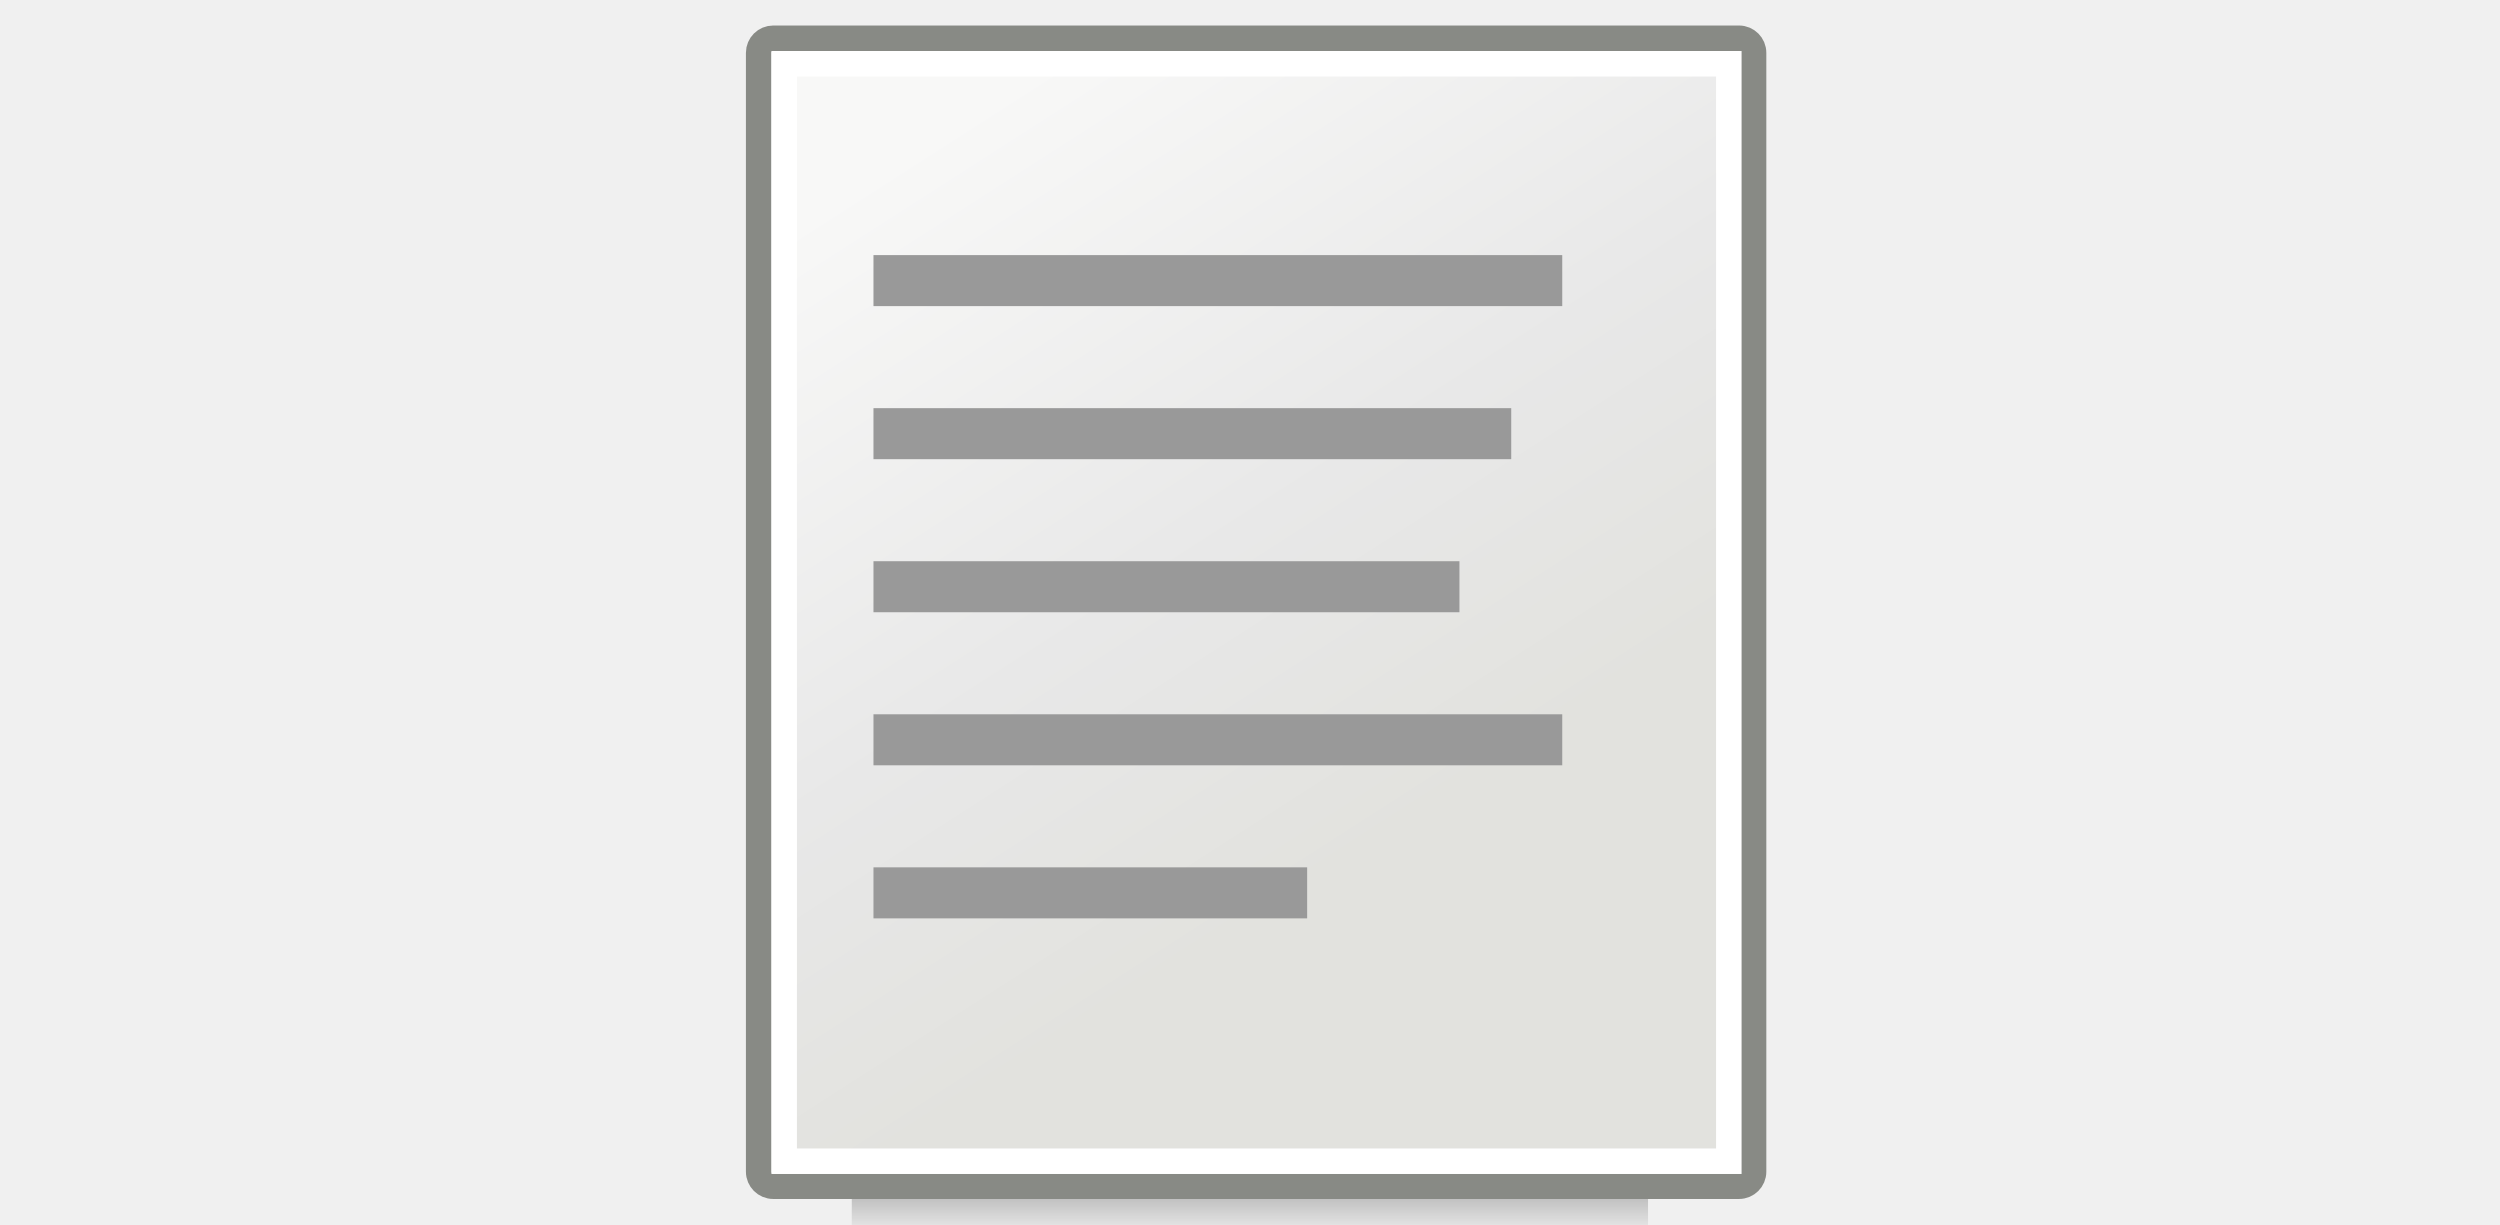
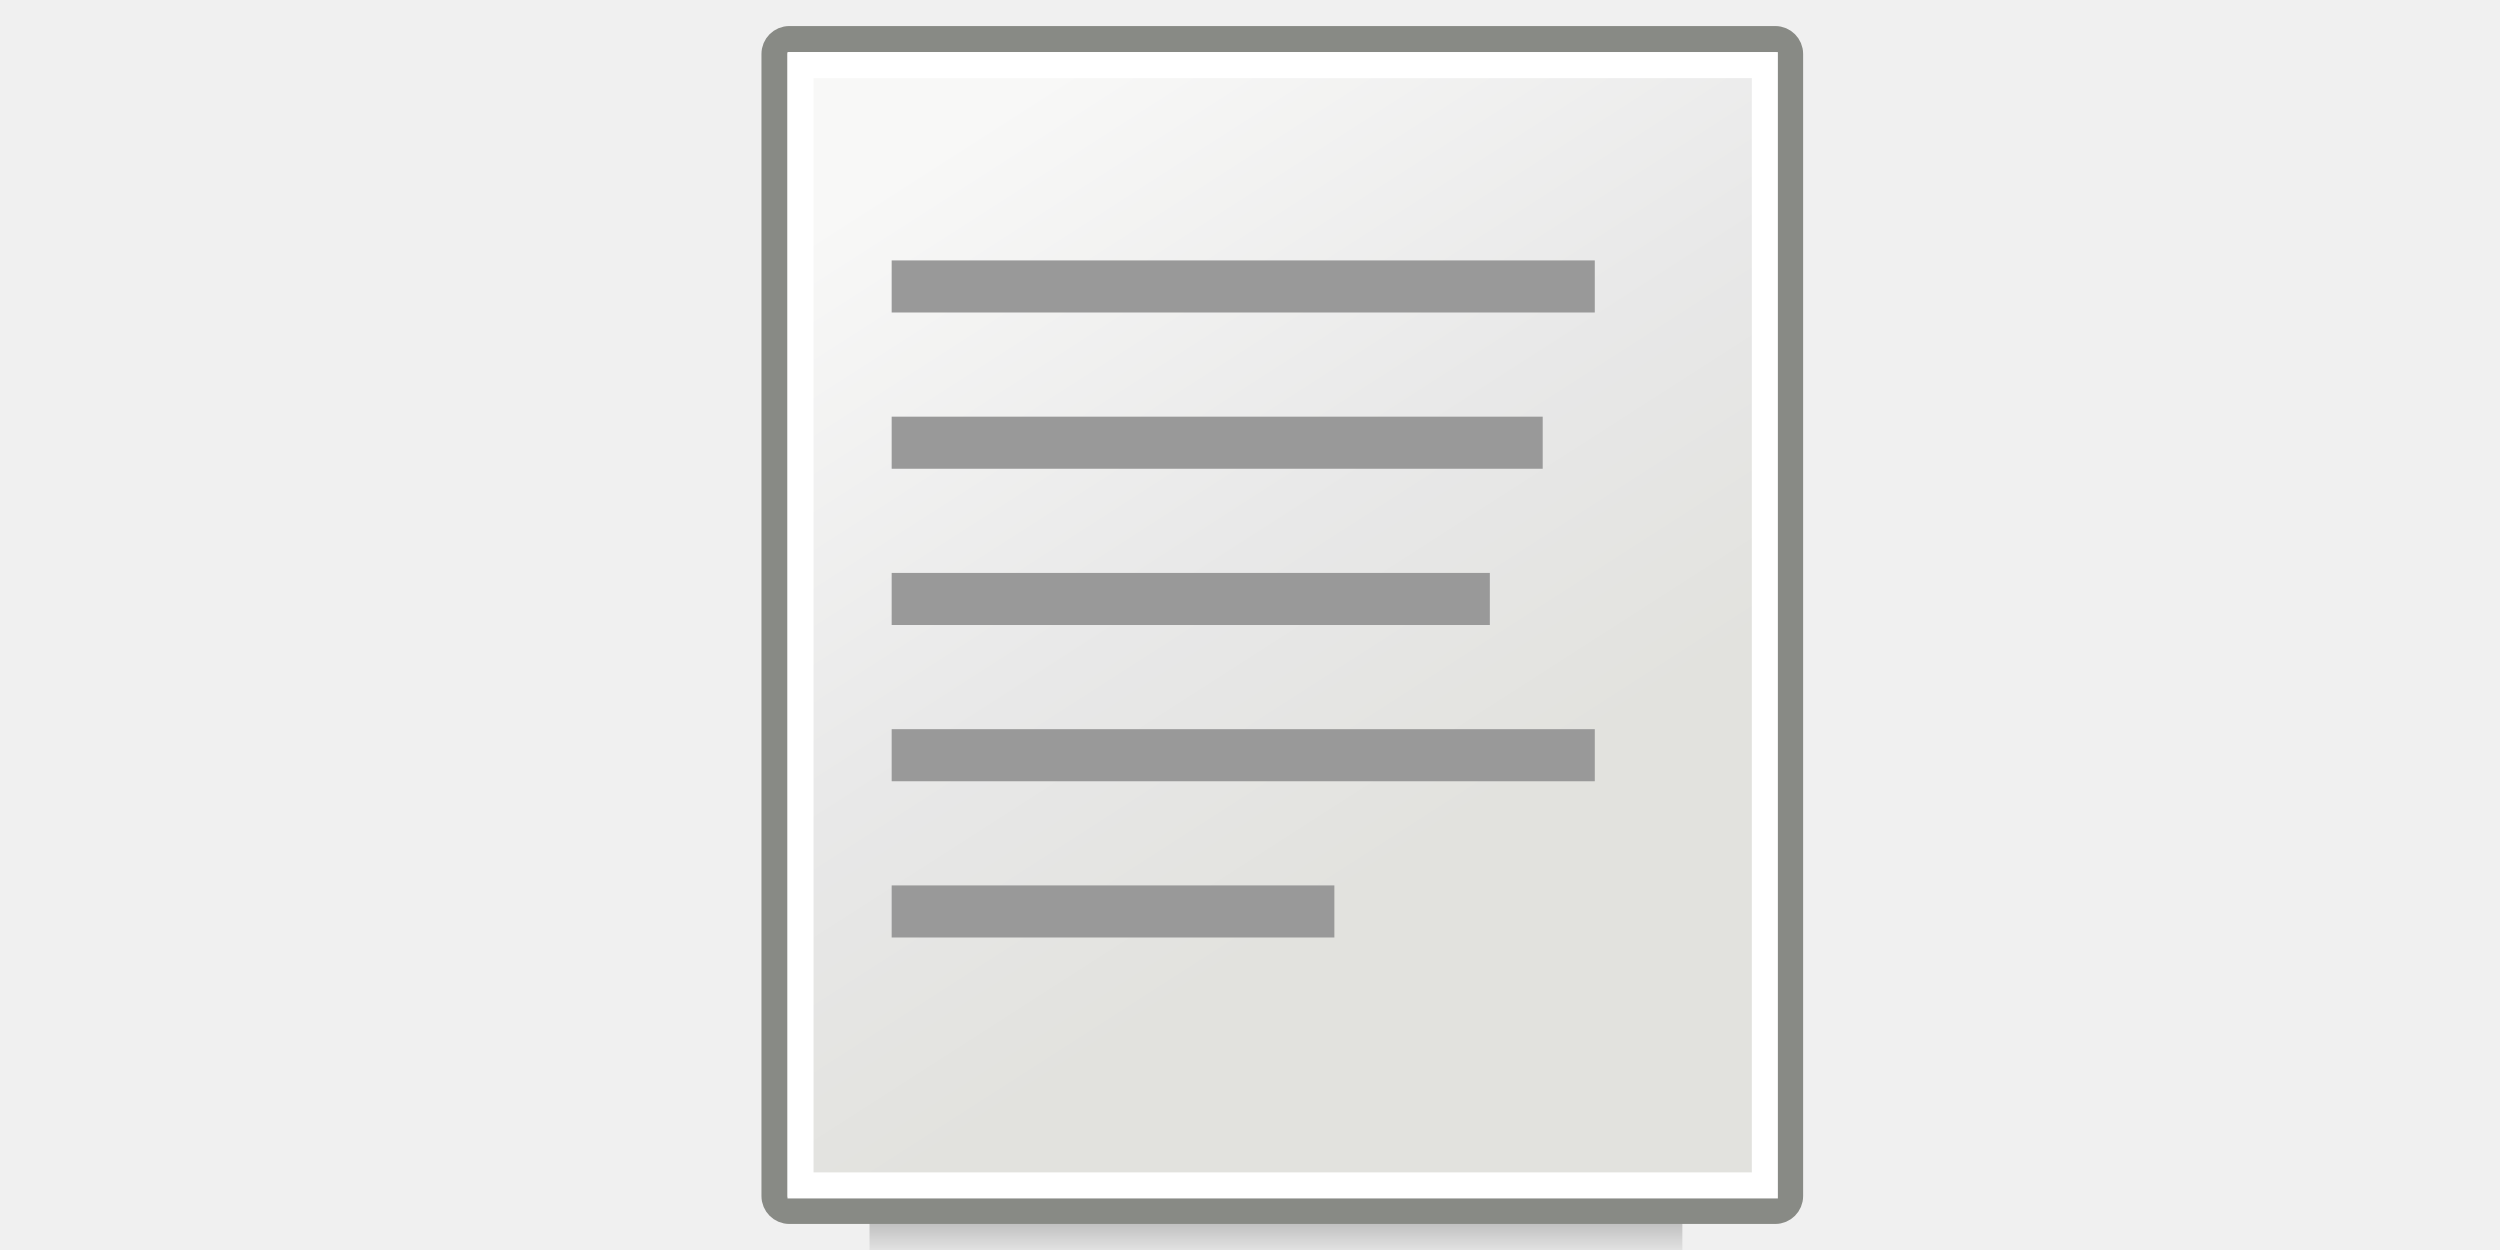
- <svg xmlns="http://www.w3.org/2000/svg" xmlns:xlink="http://www.w3.org/1999/xlink" width="98" height="48">
+ <svg xmlns="http://www.w3.org/2000/svg" xmlns:xlink="http://www.w3.org/1999/xlink" width="96" height="48">
  <defs>
    <radialGradient xlink:href="#a" id="f" gradientUnits="userSpaceOnUse" gradientTransform="matrix(-2.77439 0 0 1.9697 -970.67 -872.89)" cx="605.71" cy="486.65" fx="605.71" fy="486.65" r="117.14" />
    <linearGradient id="a">
      <stop offset="0" />
      <stop offset="1" stop-opacity="0" />
    </linearGradient>
    <radialGradient xlink:href="#a" id="e" gradientUnits="userSpaceOnUse" gradientTransform="matrix(2.77439 0 0 1.9697 -2975.06 -872.89)" cx="605.71" cy="486.65" fx="605.71" fy="486.65" r="117.14" />
    <linearGradient id="b">
      <stop offset="0" stop-opacity="0" />
      <stop offset=".5" />
      <stop offset="1" stop-opacity="0" />
    </linearGradient>
    <linearGradient xlink:href="#b" id="d" gradientUnits="userSpaceOnUse" gradientTransform="matrix(2.77439 0 0 1.9697 -2975.6 -872.89)" x1="302.86" y1="366.65" x2="302.86" y2="609.51" />
    <linearGradient id="c">
      <stop offset="0" stop-color="#f8f8f7" />
      <stop offset=".6" stop-color="#e8e8e8" />
      <stop offset="1" stop-color="#e2e2de" />
    </linearGradient>
    <linearGradient xlink:href="#c" id="g" gradientUnits="userSpaceOnUse" gradientTransform="matrix(1.3427 0 0 1.23538 -8.22 -6.58)" x1="20.79" y1="18.38" x2="35.6" y2="39.6" />
  </defs>
  <g color="#000">
    <path style="marker:none" overflow="visible" d="M-1559.25-150.7h1339.63v478.36h-1339.63z" transform="matrix(.0233 0 0 .01227 69.72 44.42)" opacity=".4" fill="url(#d)" />
    <path d="M-219.62-150.68v478.33c142.88.9 345.4-107.17 345.4-239.2 0-132.02-159.44-239.13-345.4-239.13z" style="marker:none" overflow="visible" transform="matrix(.0233 0 0 .01227 69.72 44.42)" opacity=".4" fill="url(#e)" />
    <path style="marker:none" d="M-1559.25-150.68v478.33c-142.88.9-345.4-107.17-345.4-239.2 0-132.02 159.43-239.13 345.4-239.13z" overflow="visible" transform="matrix(.0233 0 0 .01227 69.72 44.42)" opacity=".4" fill="url(#f)" />
  </g>
  <rect width="39" height="45" x="29.74" y="1.5" rx=".57" ry=".57" fill="url(#g)" fill-rule="evenodd" stroke="#888a85" />
  <path style="marker:none" overflow="visible" d="M34.24 10h27v2h-27zm0 6h25v2h-25zm0 6h22.97v2H34.24zm0 6h27v2h-27zm0 6h17v2h-17z" color="#000" fill="#999" fill-rule="evenodd" />
  <rect width="37.03" height="43.02" x="30.74" y="2.5" rx="0" ry="0" fill="none" stroke="#fff" />
</svg>
